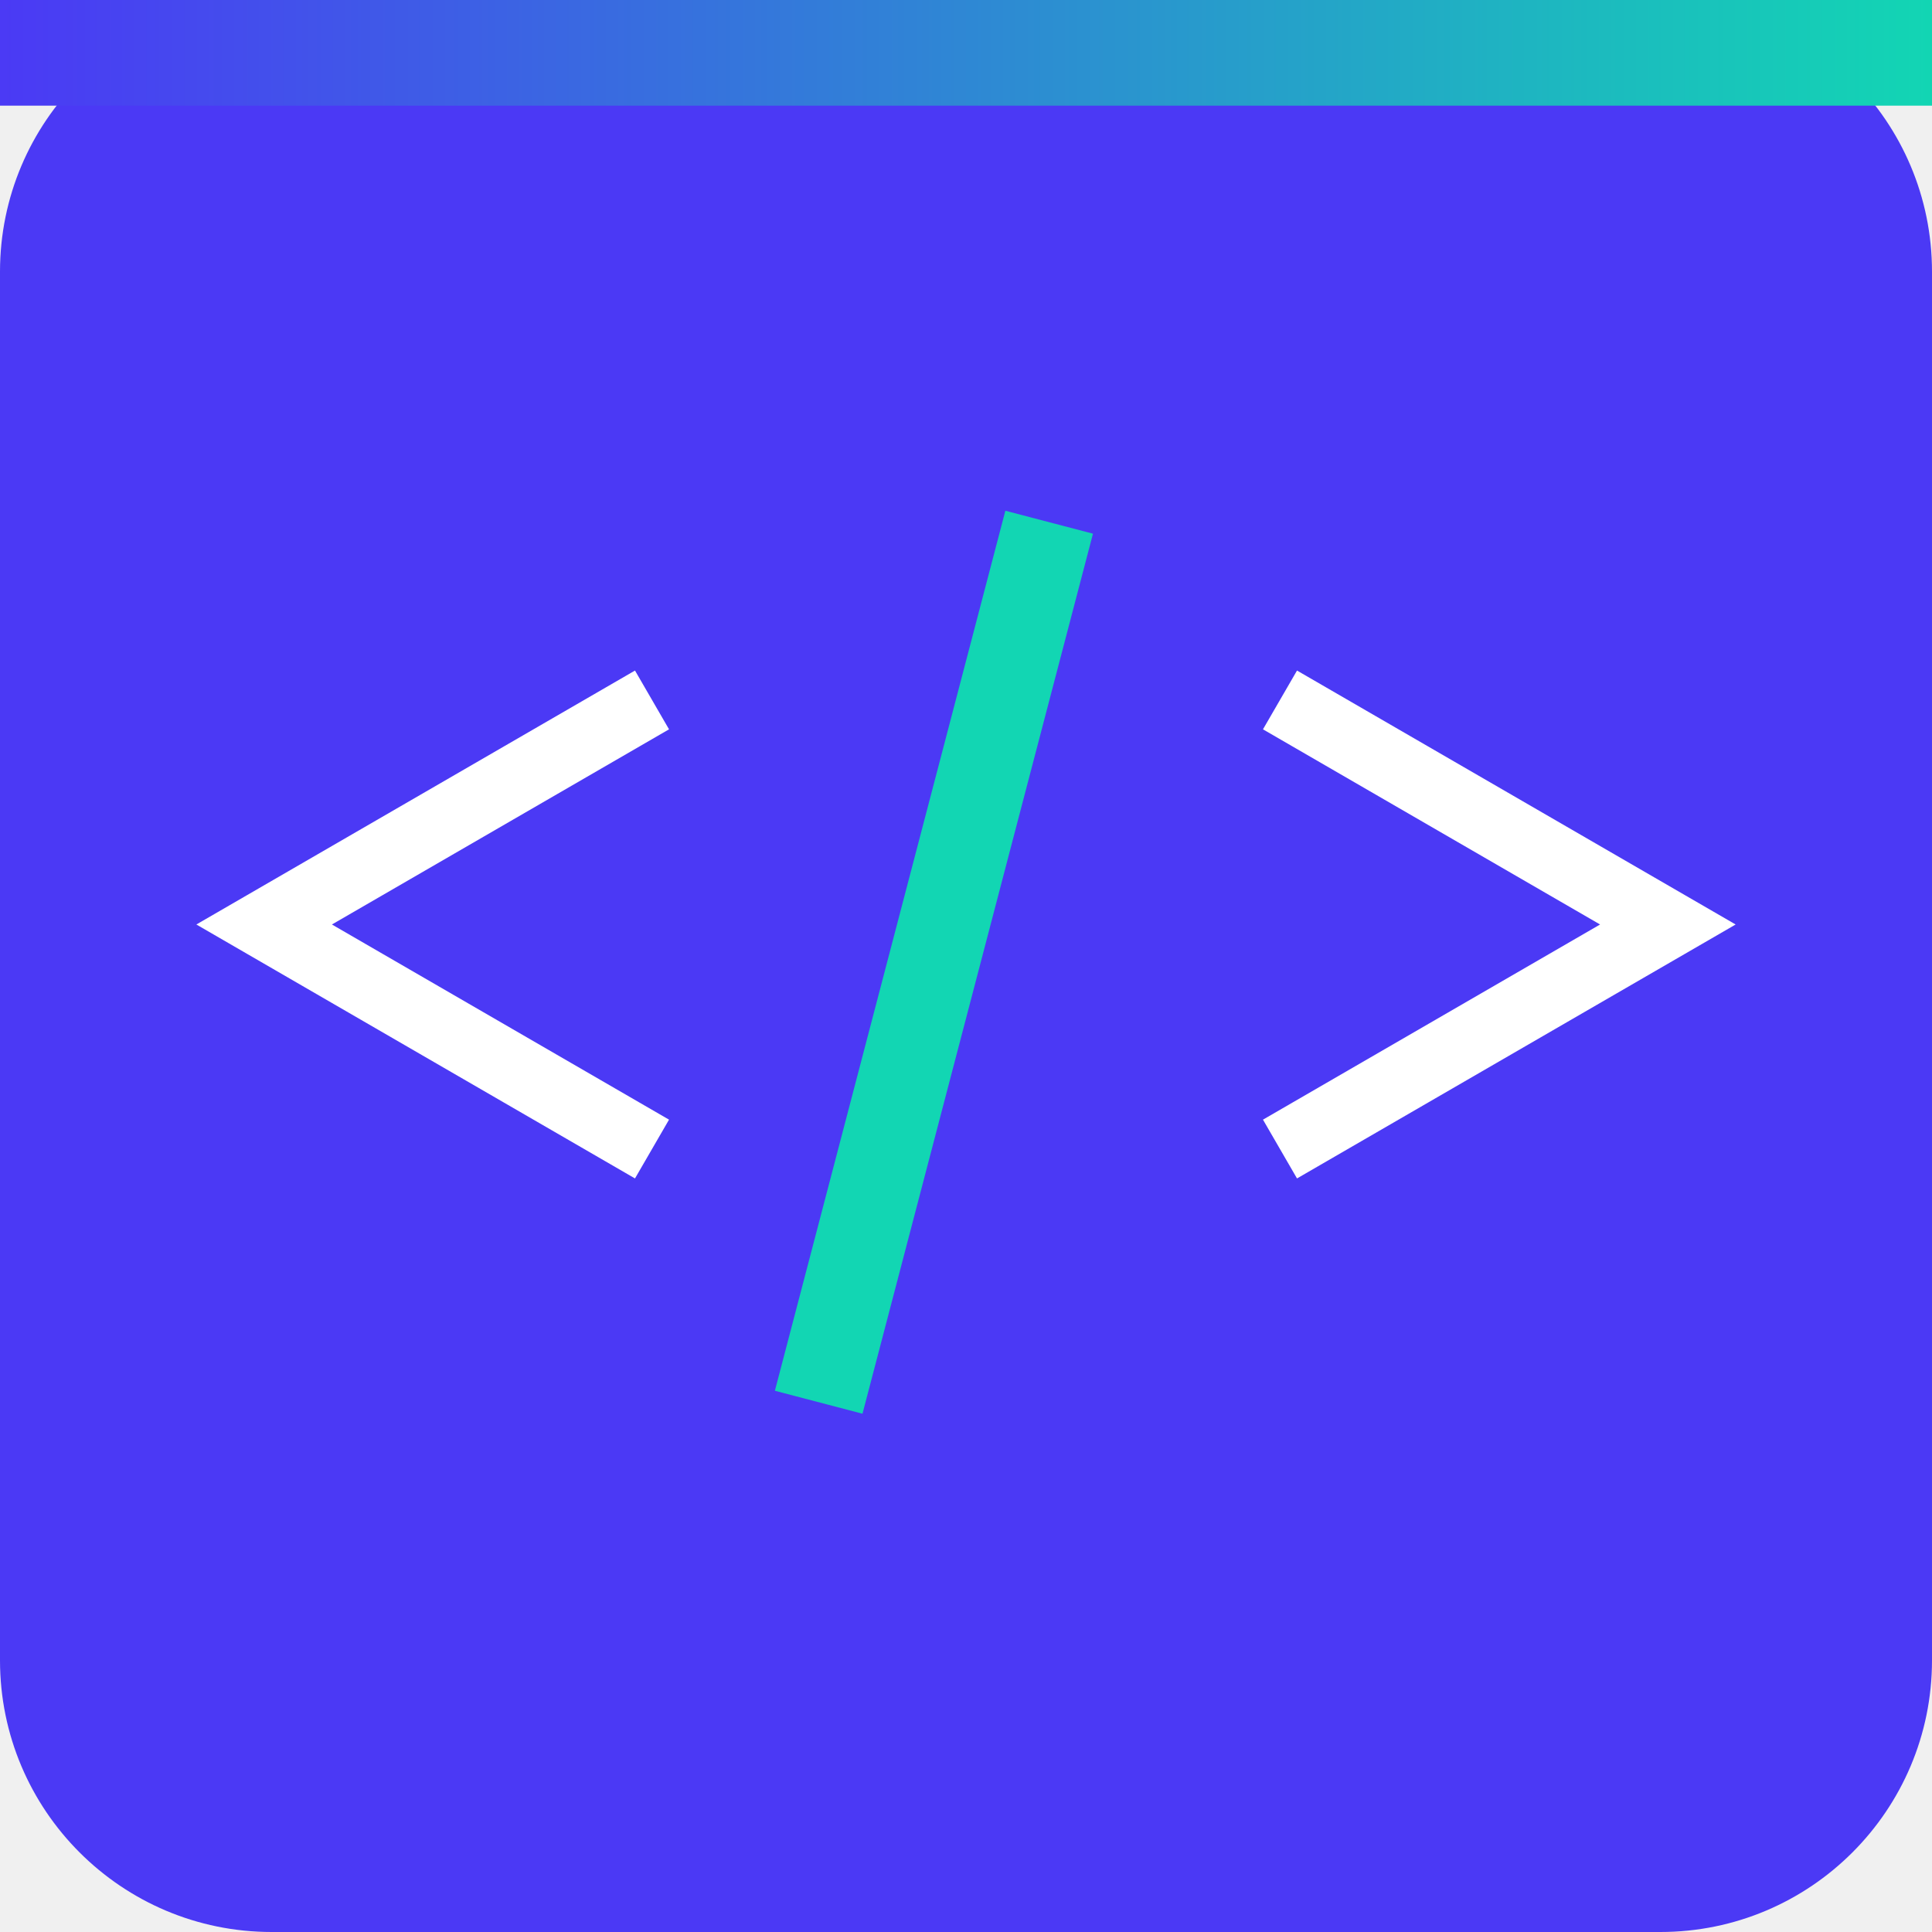
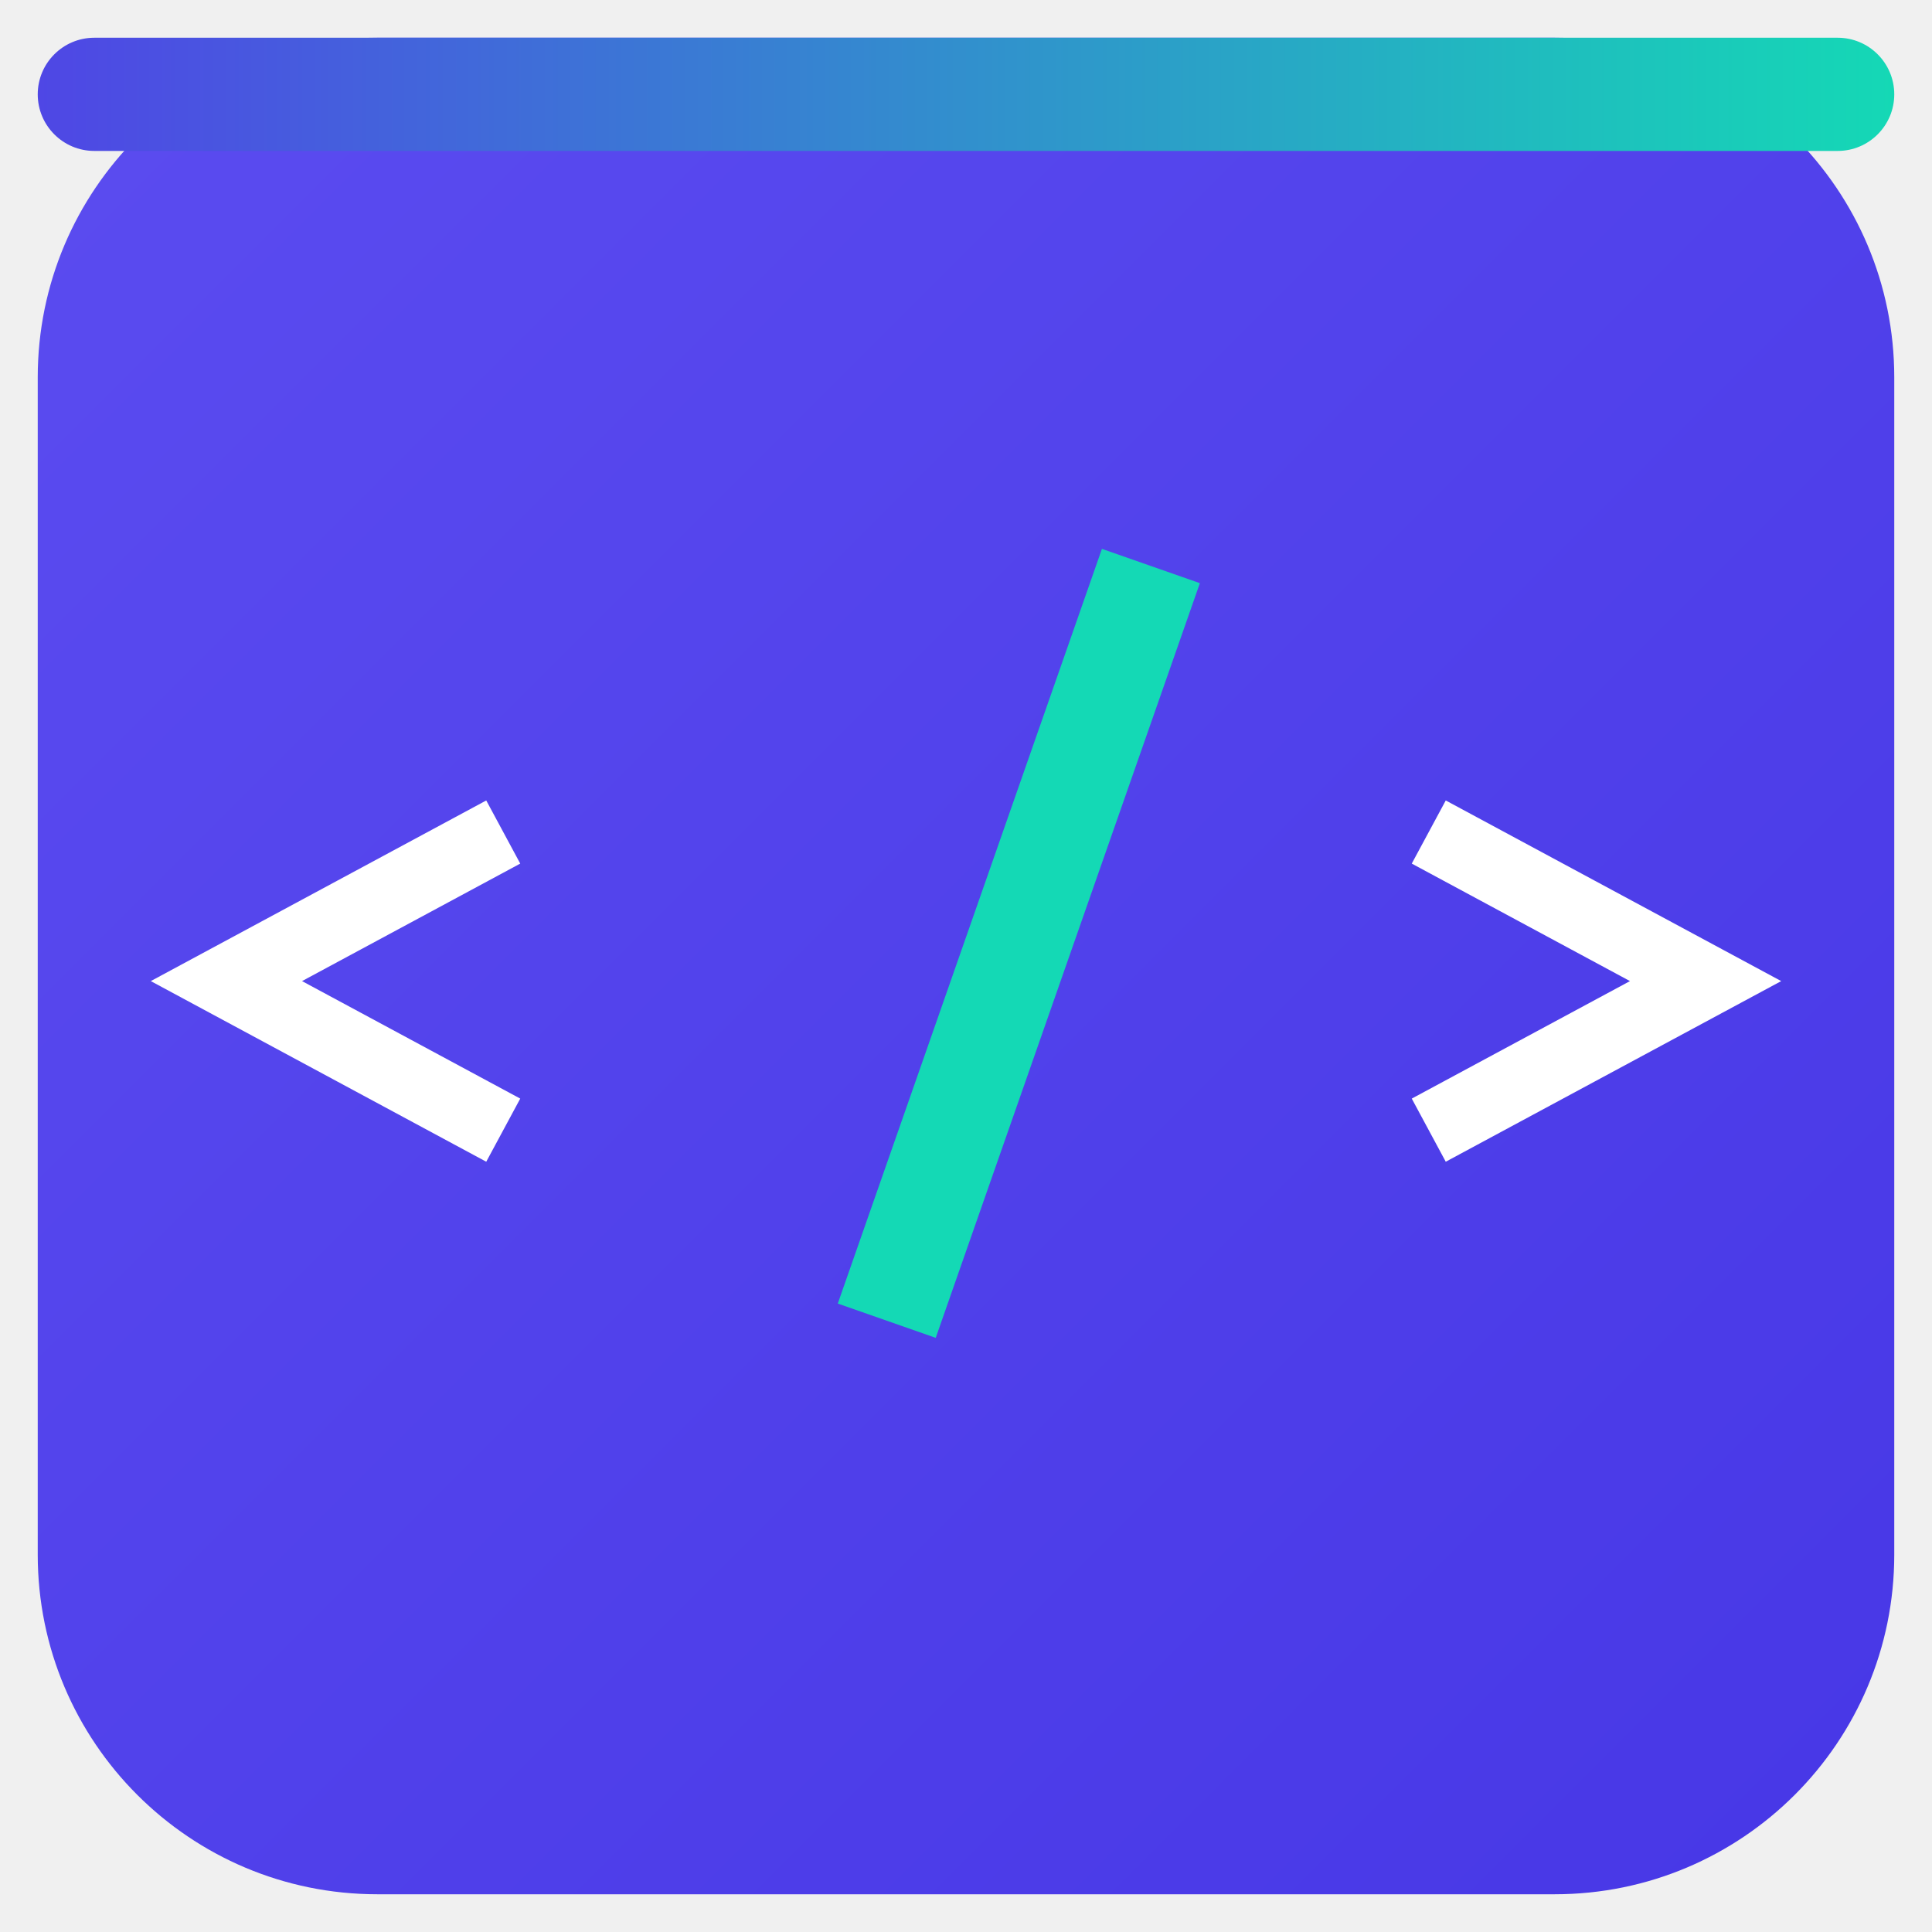
- <svg xmlns="http://www.w3.org/2000/svg" viewBox="0 0 512 512">
+ <svg xmlns="http://www.w3.org/2000/svg" viewBox="0 0 1024 1024">
  <defs>
-     <linearGradient id="bg" x1="0" y1="1" x2="1" y2="0">
-       <stop offset="0%" stop-color="#4b39f5" />
-       <stop offset="100%" stop-color="#4b39f5" />
+     <linearGradient id="g" x1="0" y1="0" x2="1" y2="0">
+       <stop offset="0%" stop-color="#4f46e5" />
+       <stop offset="100%" stop-color="#14d9b5" />
    </linearGradient>
-     <linearGradient id="top" x1="0" y1="0" x2="1" y2="0">
-       <stop offset="0%" stop-color="#4b39f5" />
-       <stop offset="100%" stop-color="#12d6b3" />
+     <linearGradient id="bg" x1="0" y1="0" x2="1" y2="1">
+       <stop offset="0%" stop-color="#5b4cf0" />
+       <stop offset="100%" stop-color="#4737e6" />
    </linearGradient>
  </defs>
-   <rect x="0" y="0" width="512" height="512" rx="72" fill="url(#bg)" />
-   <rect x="0" y="0" width="512" height="28" fill="url(#top)" />
-   <path d="M165 190 L70 245 L165 300" fill="none" stroke="#fff" stroke-width="18" stroke-linecap="square" stroke-linejoin="miter" />
-   <path d="M347 190 L442 245 L347 300" fill="none" stroke="#fff" stroke-width="18" stroke-linecap="square" stroke-linejoin="miter" />
-   <path d="M275 150 L220 360" fill="none" stroke="#12d6b3" stroke-width="24" stroke-linecap="square" />
+   <rect x="20" y="20" width="984" height="984" rx="180" fill="url(#bg)" />
+   <rect x="20" y="20" width="984" height="60" rx="30" fill="url(#g)" />
+   <polyline points="250,450 120,520 250,590" fill="none" stroke="#fff" stroke-width="38" stroke-linecap="square" />
+   <polyline points="774,450 904,520 774,590" fill="none" stroke="#fff" stroke-width="38" stroke-linecap="square" />
+   <line x1="470" y1="700" x2="610" y2="300" stroke="#14d9b5" stroke-width="55" />
</svg>
